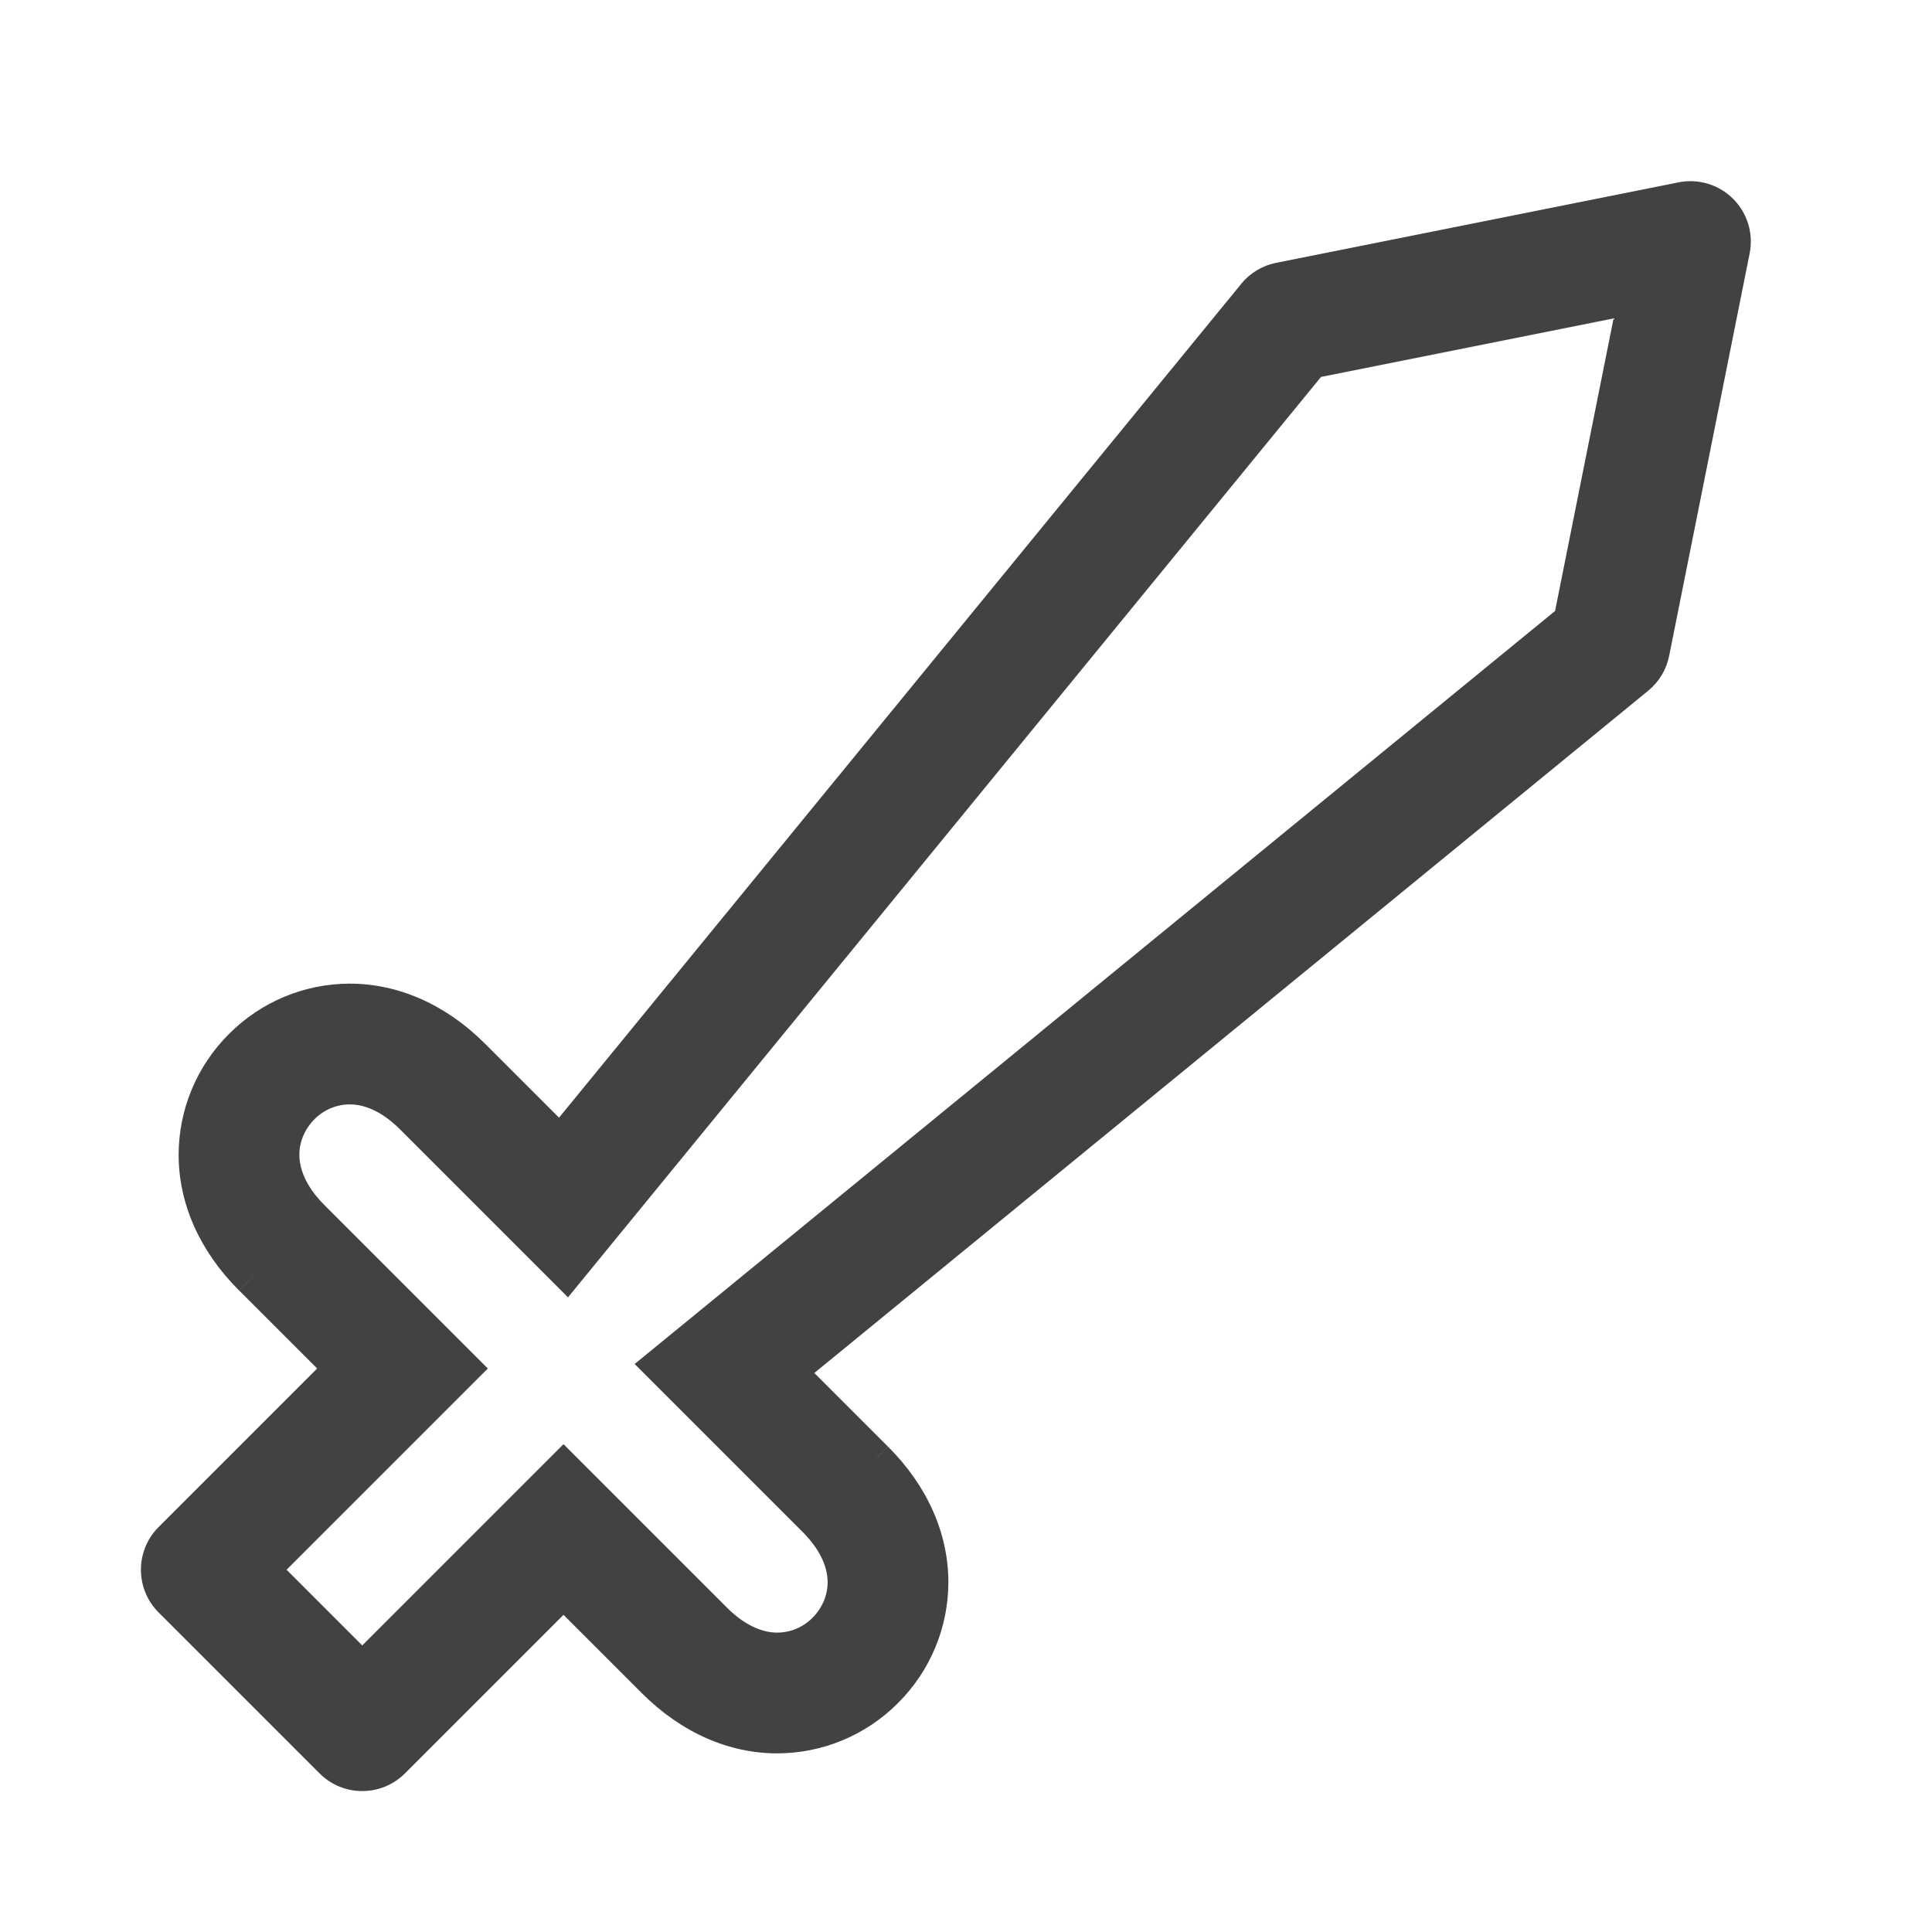
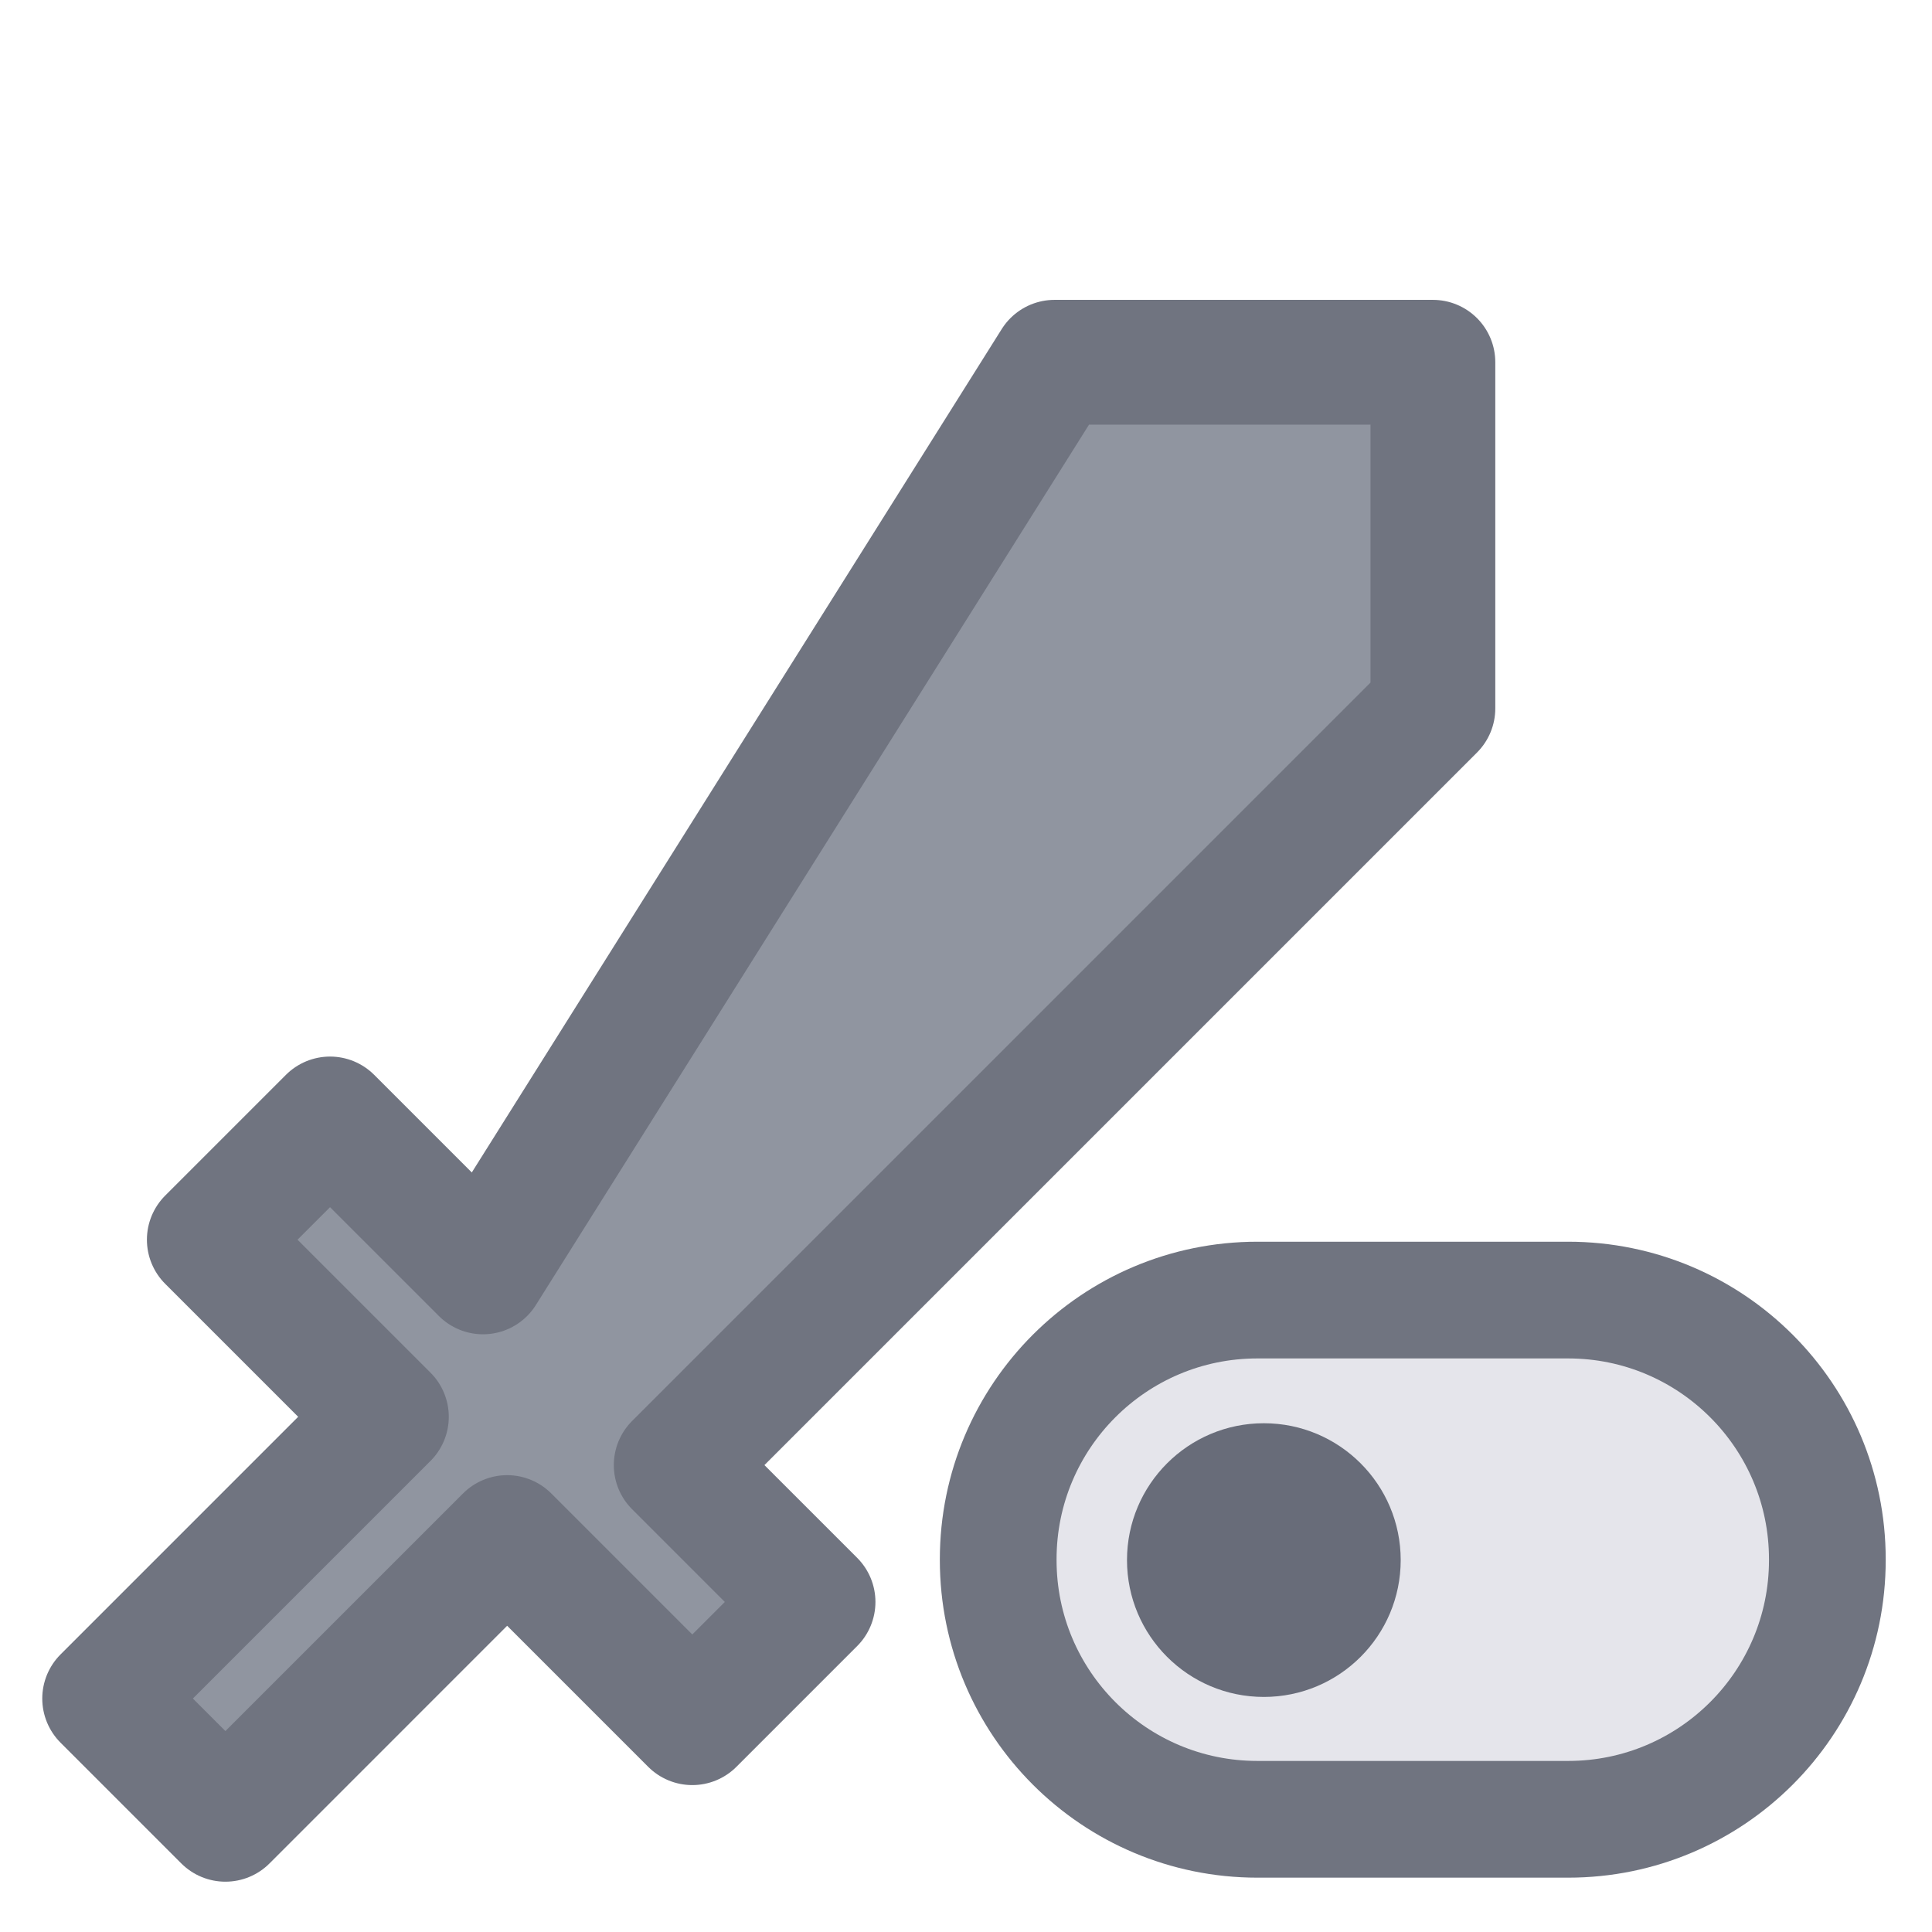
- <svg xmlns="http://www.w3.org/2000/svg" width="24" height="24" fill="none" viewBox="0 0 24 24">
-   <path fill="#424242" d="m7 15-.53.53.586.586.524-.641zm9-11-.147-.735a.75.75 0 0 0-.434.26zm5-1 .735.147a.75.75 0 0 0-.882-.882zm-1 5 .475.58a.75.75 0 0 0 .26-.433zM9 17l-.475-.58-.641.524.586.586zm1.5 1.5-.53.53zM7 19l.53-.53-.53-.53-.53.53zm-2.5 2.5-.53.53a.75.75 0 0 0 1.06 0zm-2-2-.53-.53a.75.75 0 0 0 0 1.06zM5 17l.53.53.53-.53-.53-.53zm-1.5-1.5.53-.53zm2-2-.53.53zM7 15l.58.475 9-11L16 4l-.58-.475-9 11zm9-11 .147.735 5-1L21 3l-.147-.735-5 1zm5-1-.735-.147-1 5L20 8l.735.147 1-5zm-1 5-.475-.58-11 9L9 17l.475.58 11-9zM9 17l-.53.53 1.5 1.5.53-.53.53-.53-1.5-1.5zm1.5 1.5-.53.53c.251.252.311.473.311.626 0 .163-.068.32-.186.439a.62.62 0 0 1-.439.186c-.153 0-.374-.06-.626-.311l-.53.53-.53.53c.498.499 1.09.751 1.686.751a2.12 2.12 0 0 0 1.5-.626 2.12 2.12 0 0 0 .625-1.499c0-.597-.252-1.188-.75-1.686zm-2 2 .53-.53-1.5-1.5L7 19l-.53.53 1.5 1.5zM7 19l-.53-.53-2.5 2.5.53.53.53.53 2.5-2.5zm-2.5 2.5.53-.53-2-2-.53.53-.53.53 2 2zm-2-2 .53.53 2.5-2.5L5 17l-.53-.53-2.5 2.5zM5 17l.53-.53-1.5-1.5-.53.53-.53.53 1.5 1.5zm-1.5-1.5.53-.53c-.251-.252-.311-.473-.311-.626 0-.163.068-.32.186-.439a.62.62 0 0 1 .439-.186c.153 0 .374.06.626.311l.53-.53.53-.53c-.498-.499-1.09-.751-1.686-.751a2.12 2.12 0 0 0-1.5.626 2.12 2.12 0 0 0-.625 1.499c0 .597.252 1.188.75 1.686zm2-2-.53.53 1.5 1.5L7 15l.53-.53-1.5-1.5z" />
+ <svg xmlns="http://www.w3.org/2000/svg" width="24" height="24" viewBox="0 0 24 24" stroke-linecap="round" stroke-linejoin="round">
+   <path d="M13.1 4.5h4.7v4.3l-9.4 9.4 1.7 1.7-1.5 1.5-2.3-2.3-3.5 3.5-1.5-1.5 3.5-3.5-2.2-2.2 1.5-1.5 1.9 1.9z" fill="#9095a0" stroke="#707480" stroke-width="1.55" />
+   <rect x="12.4" y="16.15" width="10.3" height="6.45" rx="3.22" fill="#e5e5eb" stroke="#707480" stroke-width="1.45" />
+   <circle cx="15.7" cy="19.38" r="1.7" fill="#686c79" />
</svg>
